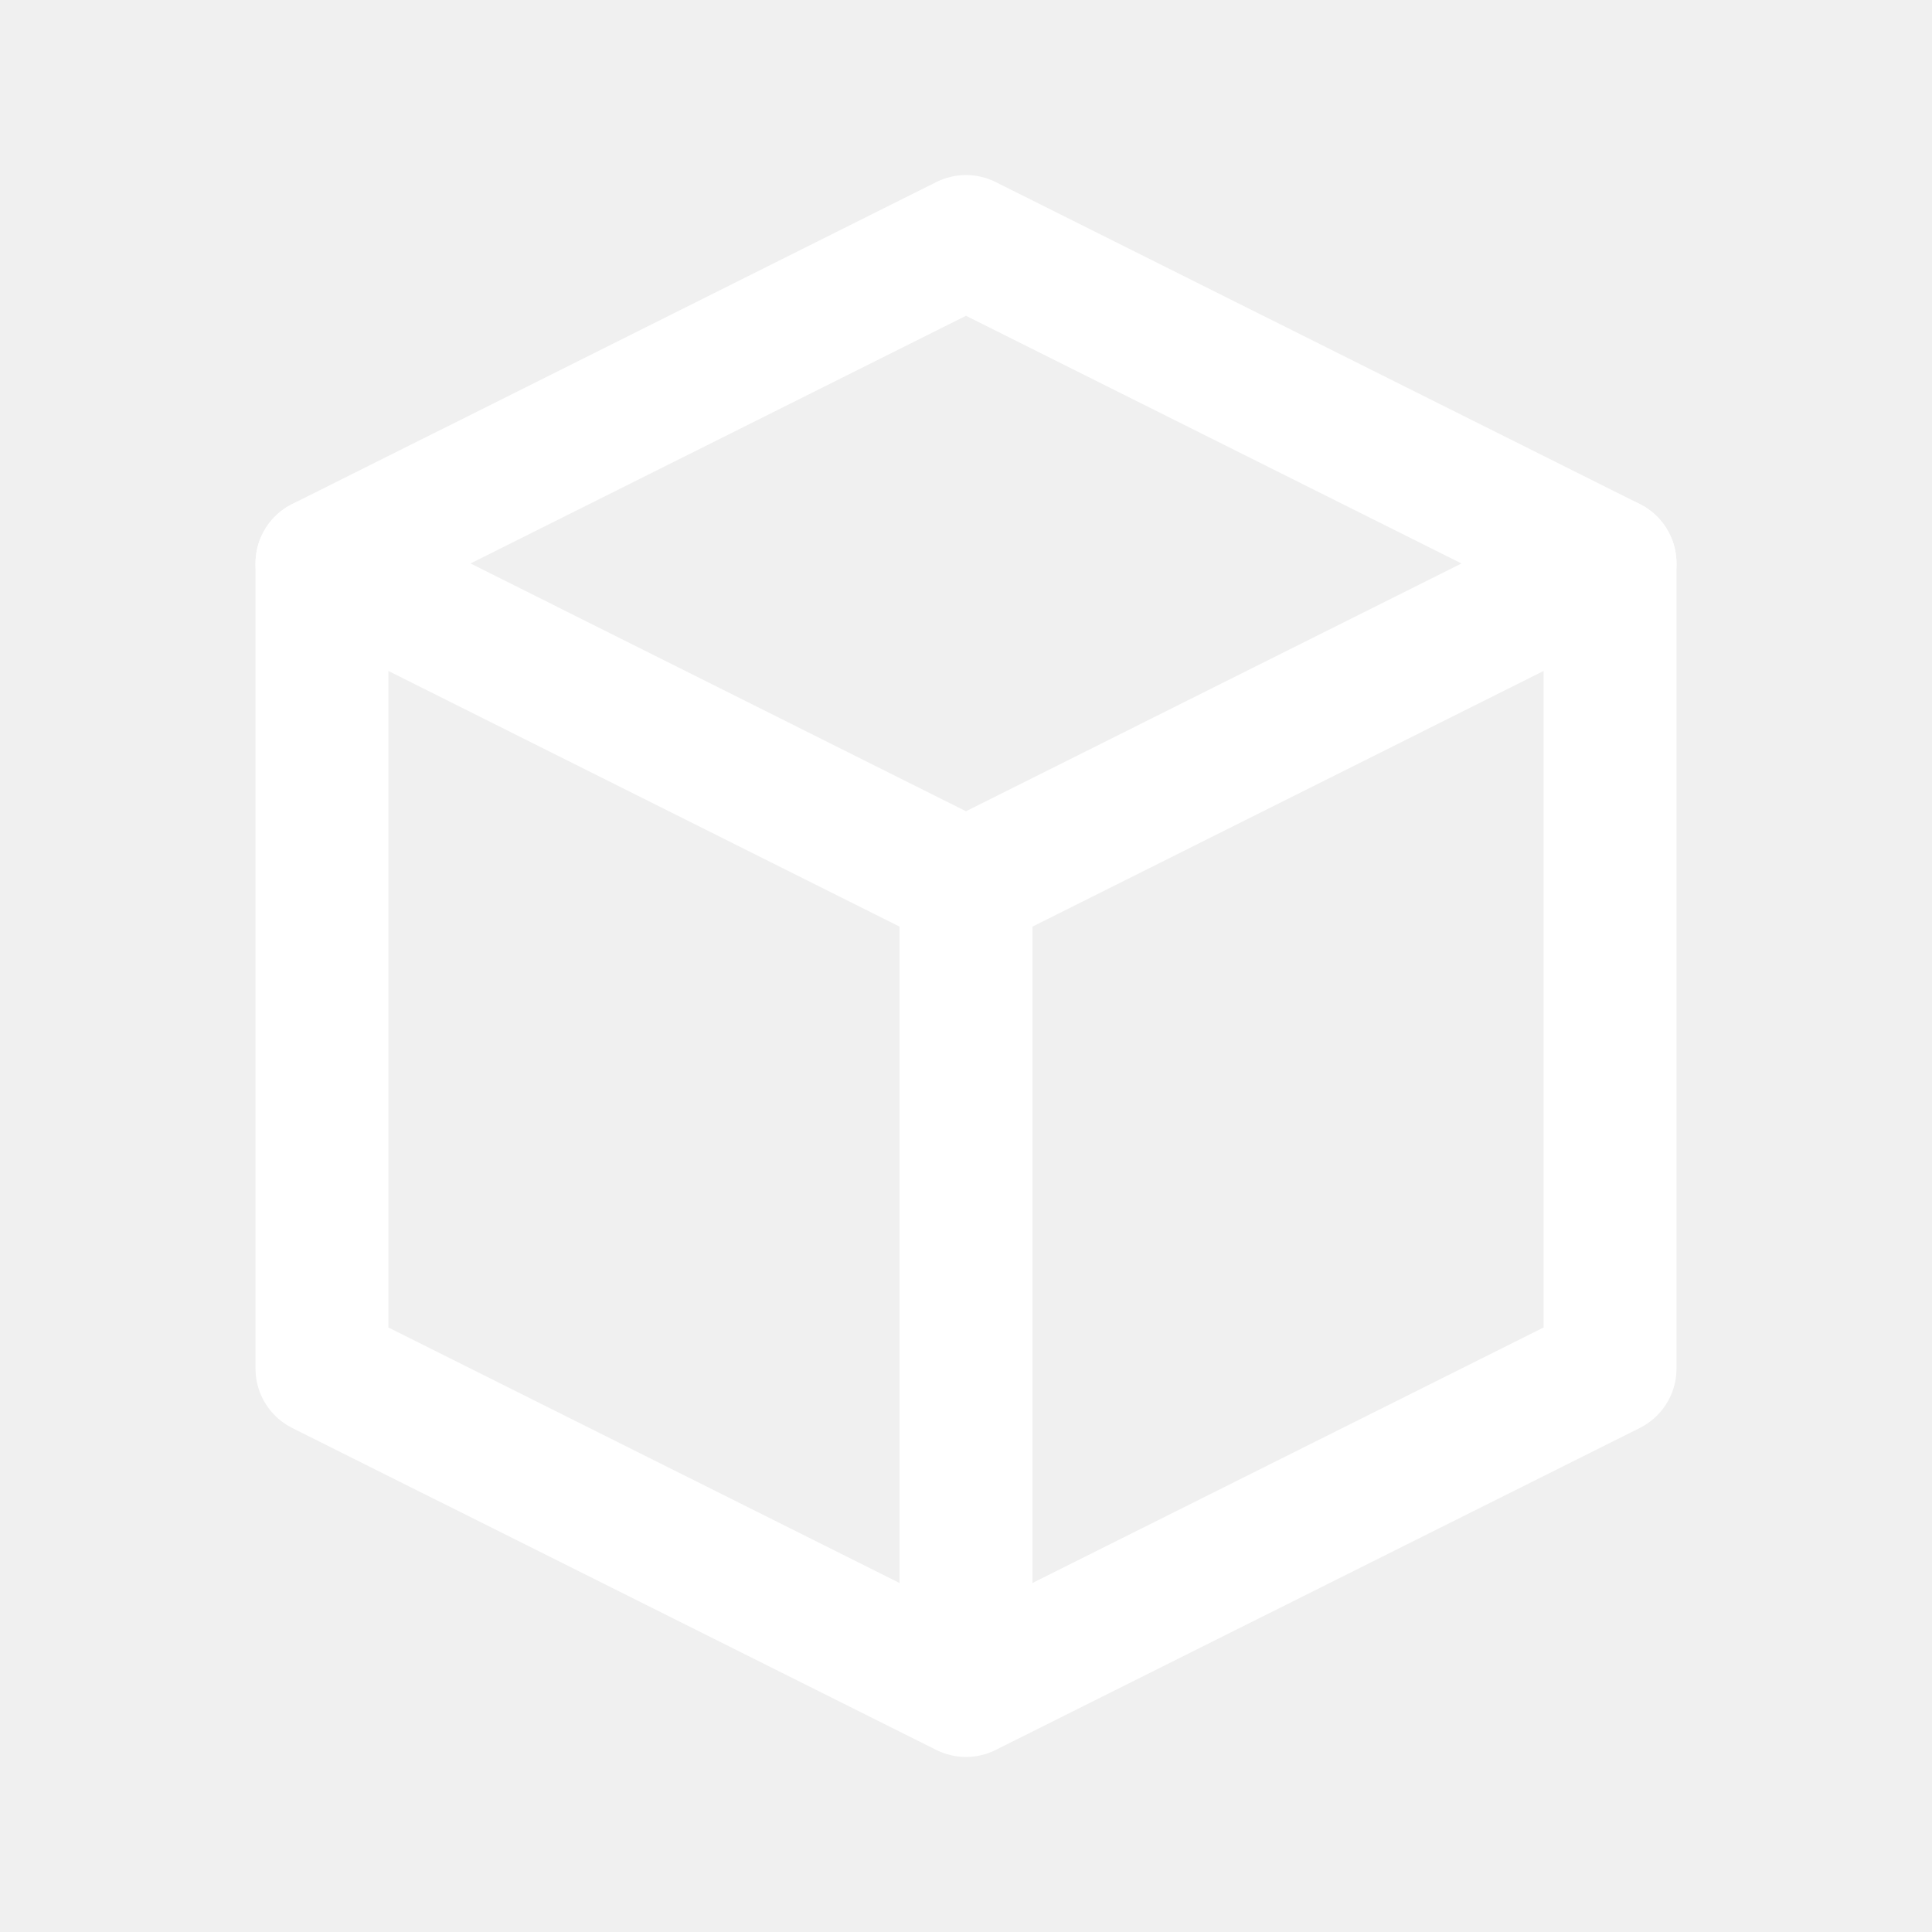
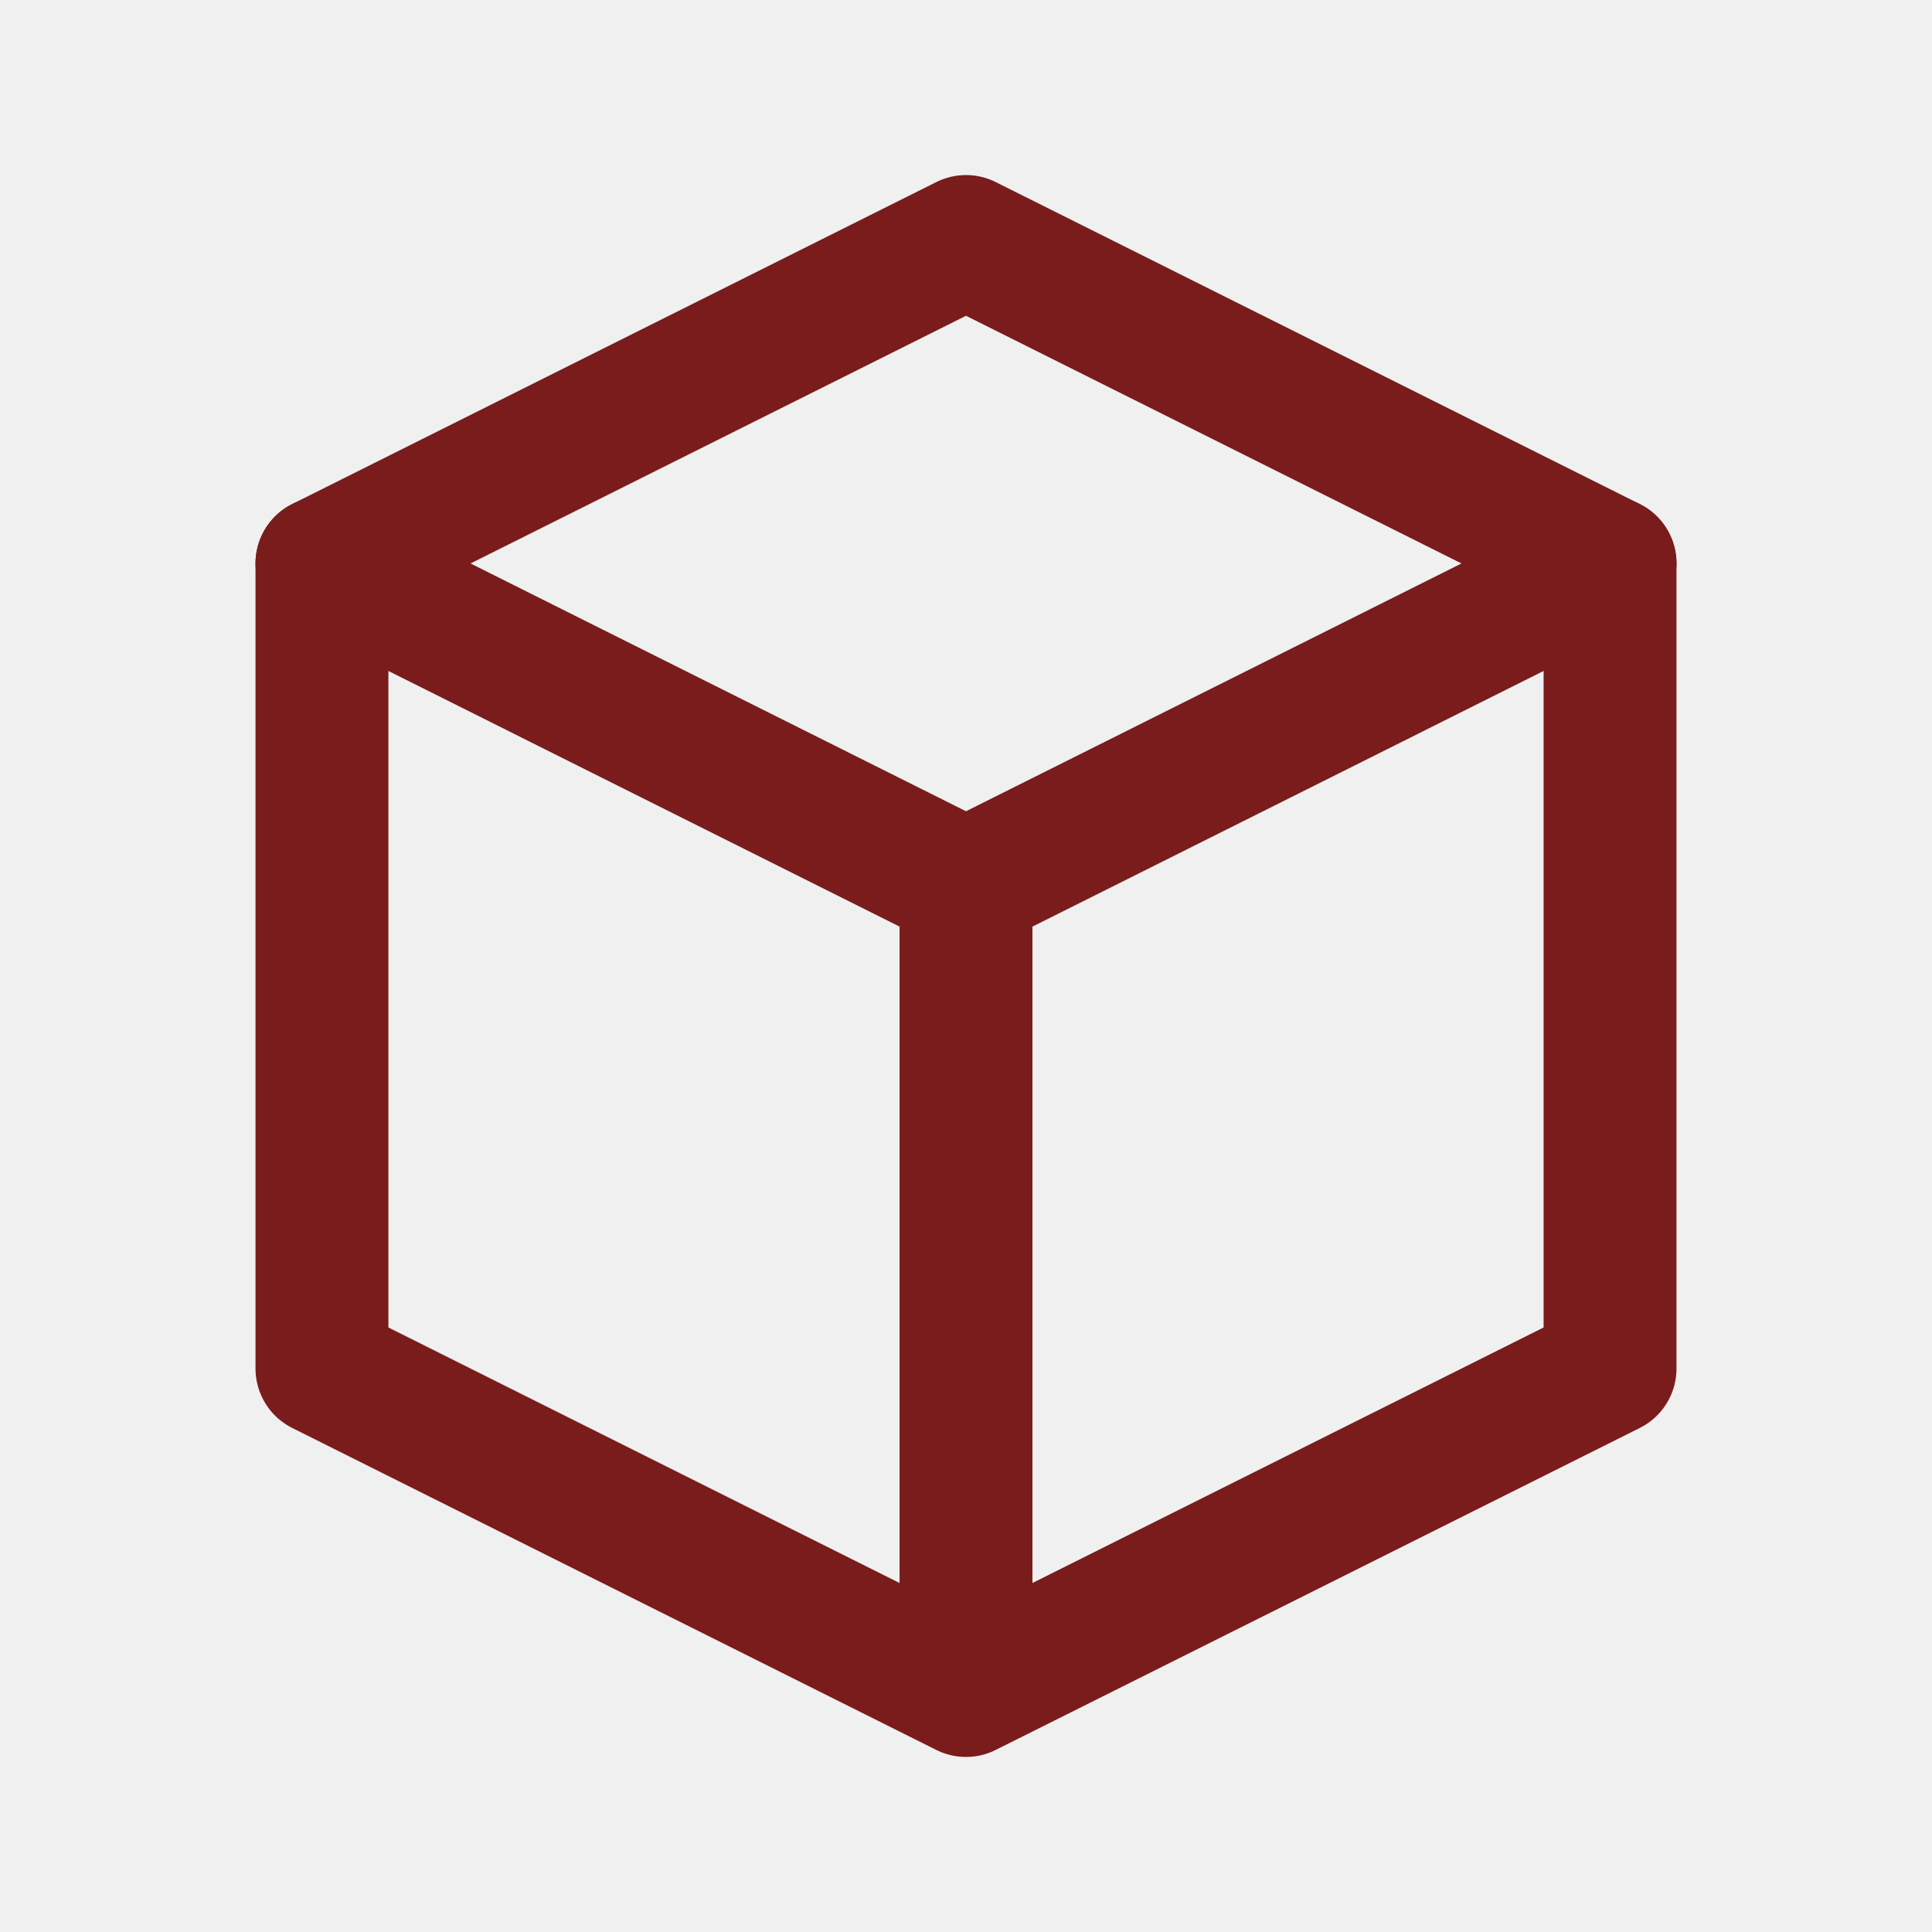
<svg xmlns="http://www.w3.org/2000/svg" preserveAspectRatio="none" overflow="visible" style="display: block;" width="14" height="14" viewBox="0 0 14 14" fill="none">
  <g id="Icon">
-     <path id="Vector" d="M2.333 4.083L7 1.75L11.667 4.083L7 6.417L2.333 4.083Z" stroke-width="0.963" stroke-linecap="round" stroke-linejoin="round" stroke="white" />
-     <path id="Vector_2" d="M11.667 4.083V9.917L7 12.25L2.333 9.917V4.083M7 12.25V6.417" stroke-width="0.963" stroke-linecap="round" stroke-linejoin="round" stroke="white" />
+     <path id="Vector" d="M2.333 4.083L7 1.75L11.667 4.083L7 6.417L2.333 4.083Z" stroke-width="0.963" stroke-linecap="round" stroke-linejoin="round" stroke="#7a1c1c" />
+     <path id="Vector_2" d="M11.667 4.083V9.917L7 12.25L2.333 9.917V4.083M7 12.25V6.417" stroke-width="0.963" stroke-linecap="round" stroke-linejoin="round" stroke="#7a1c1c" />
  </g>
</svg>
